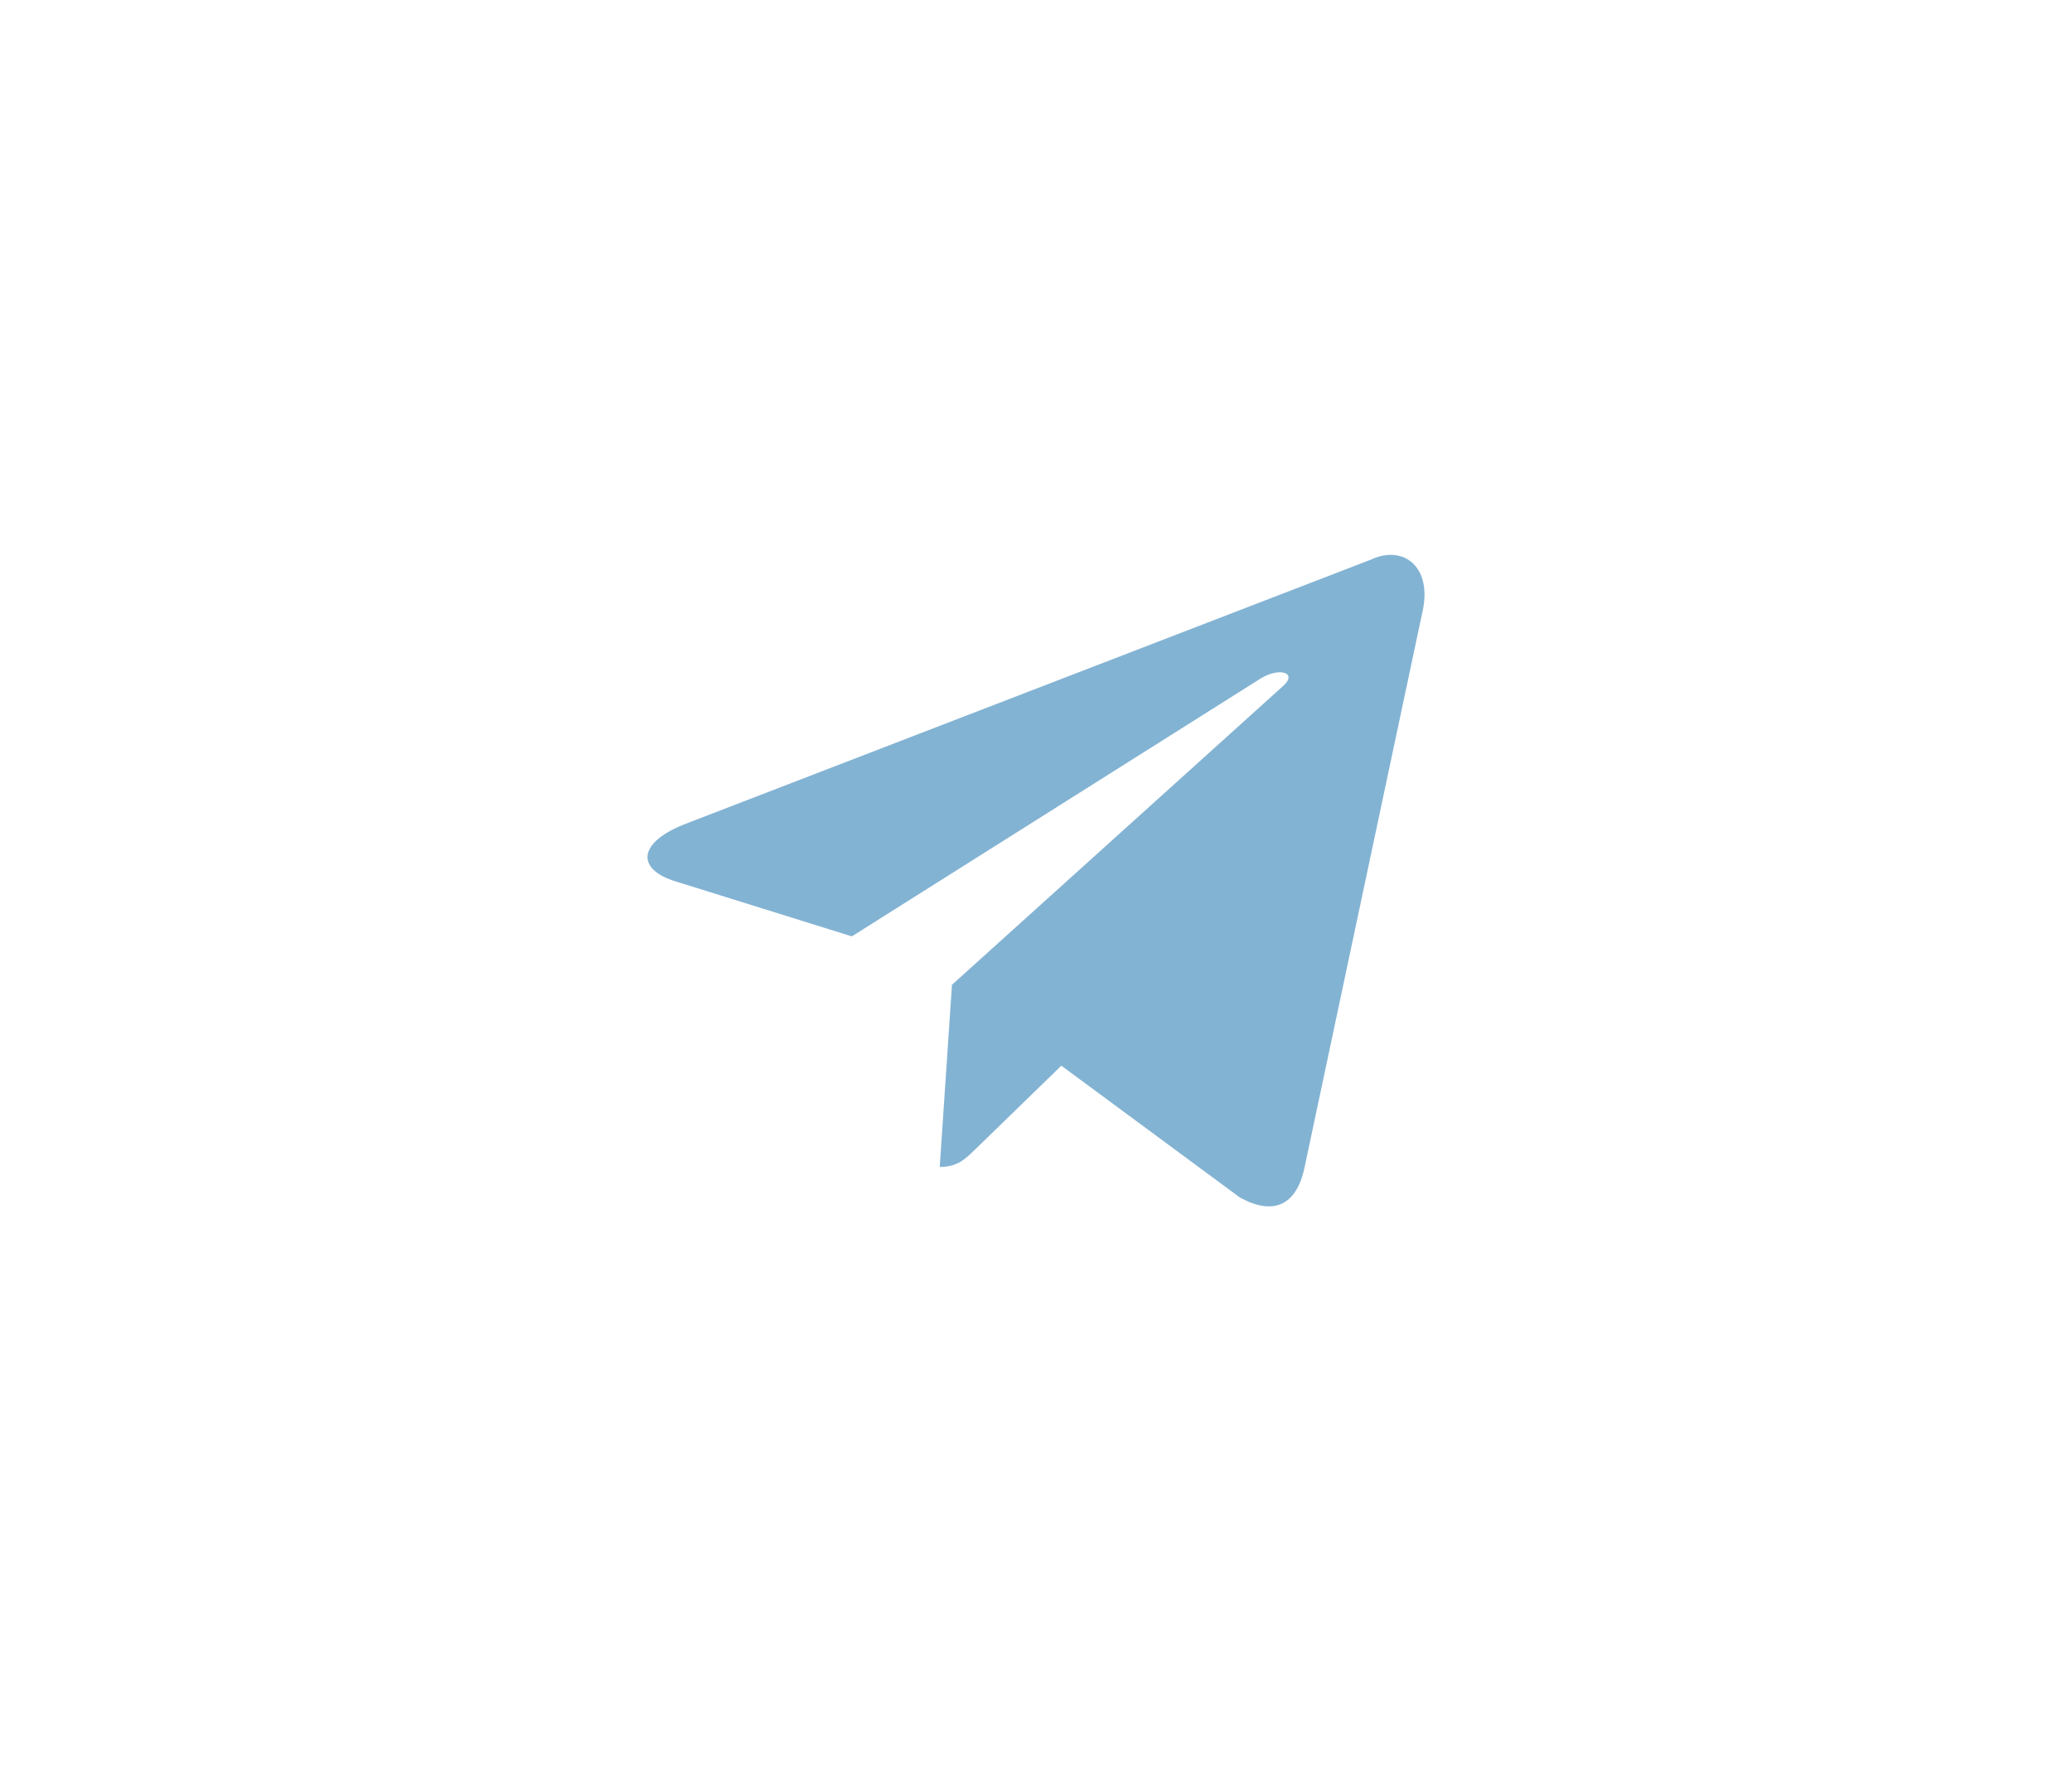
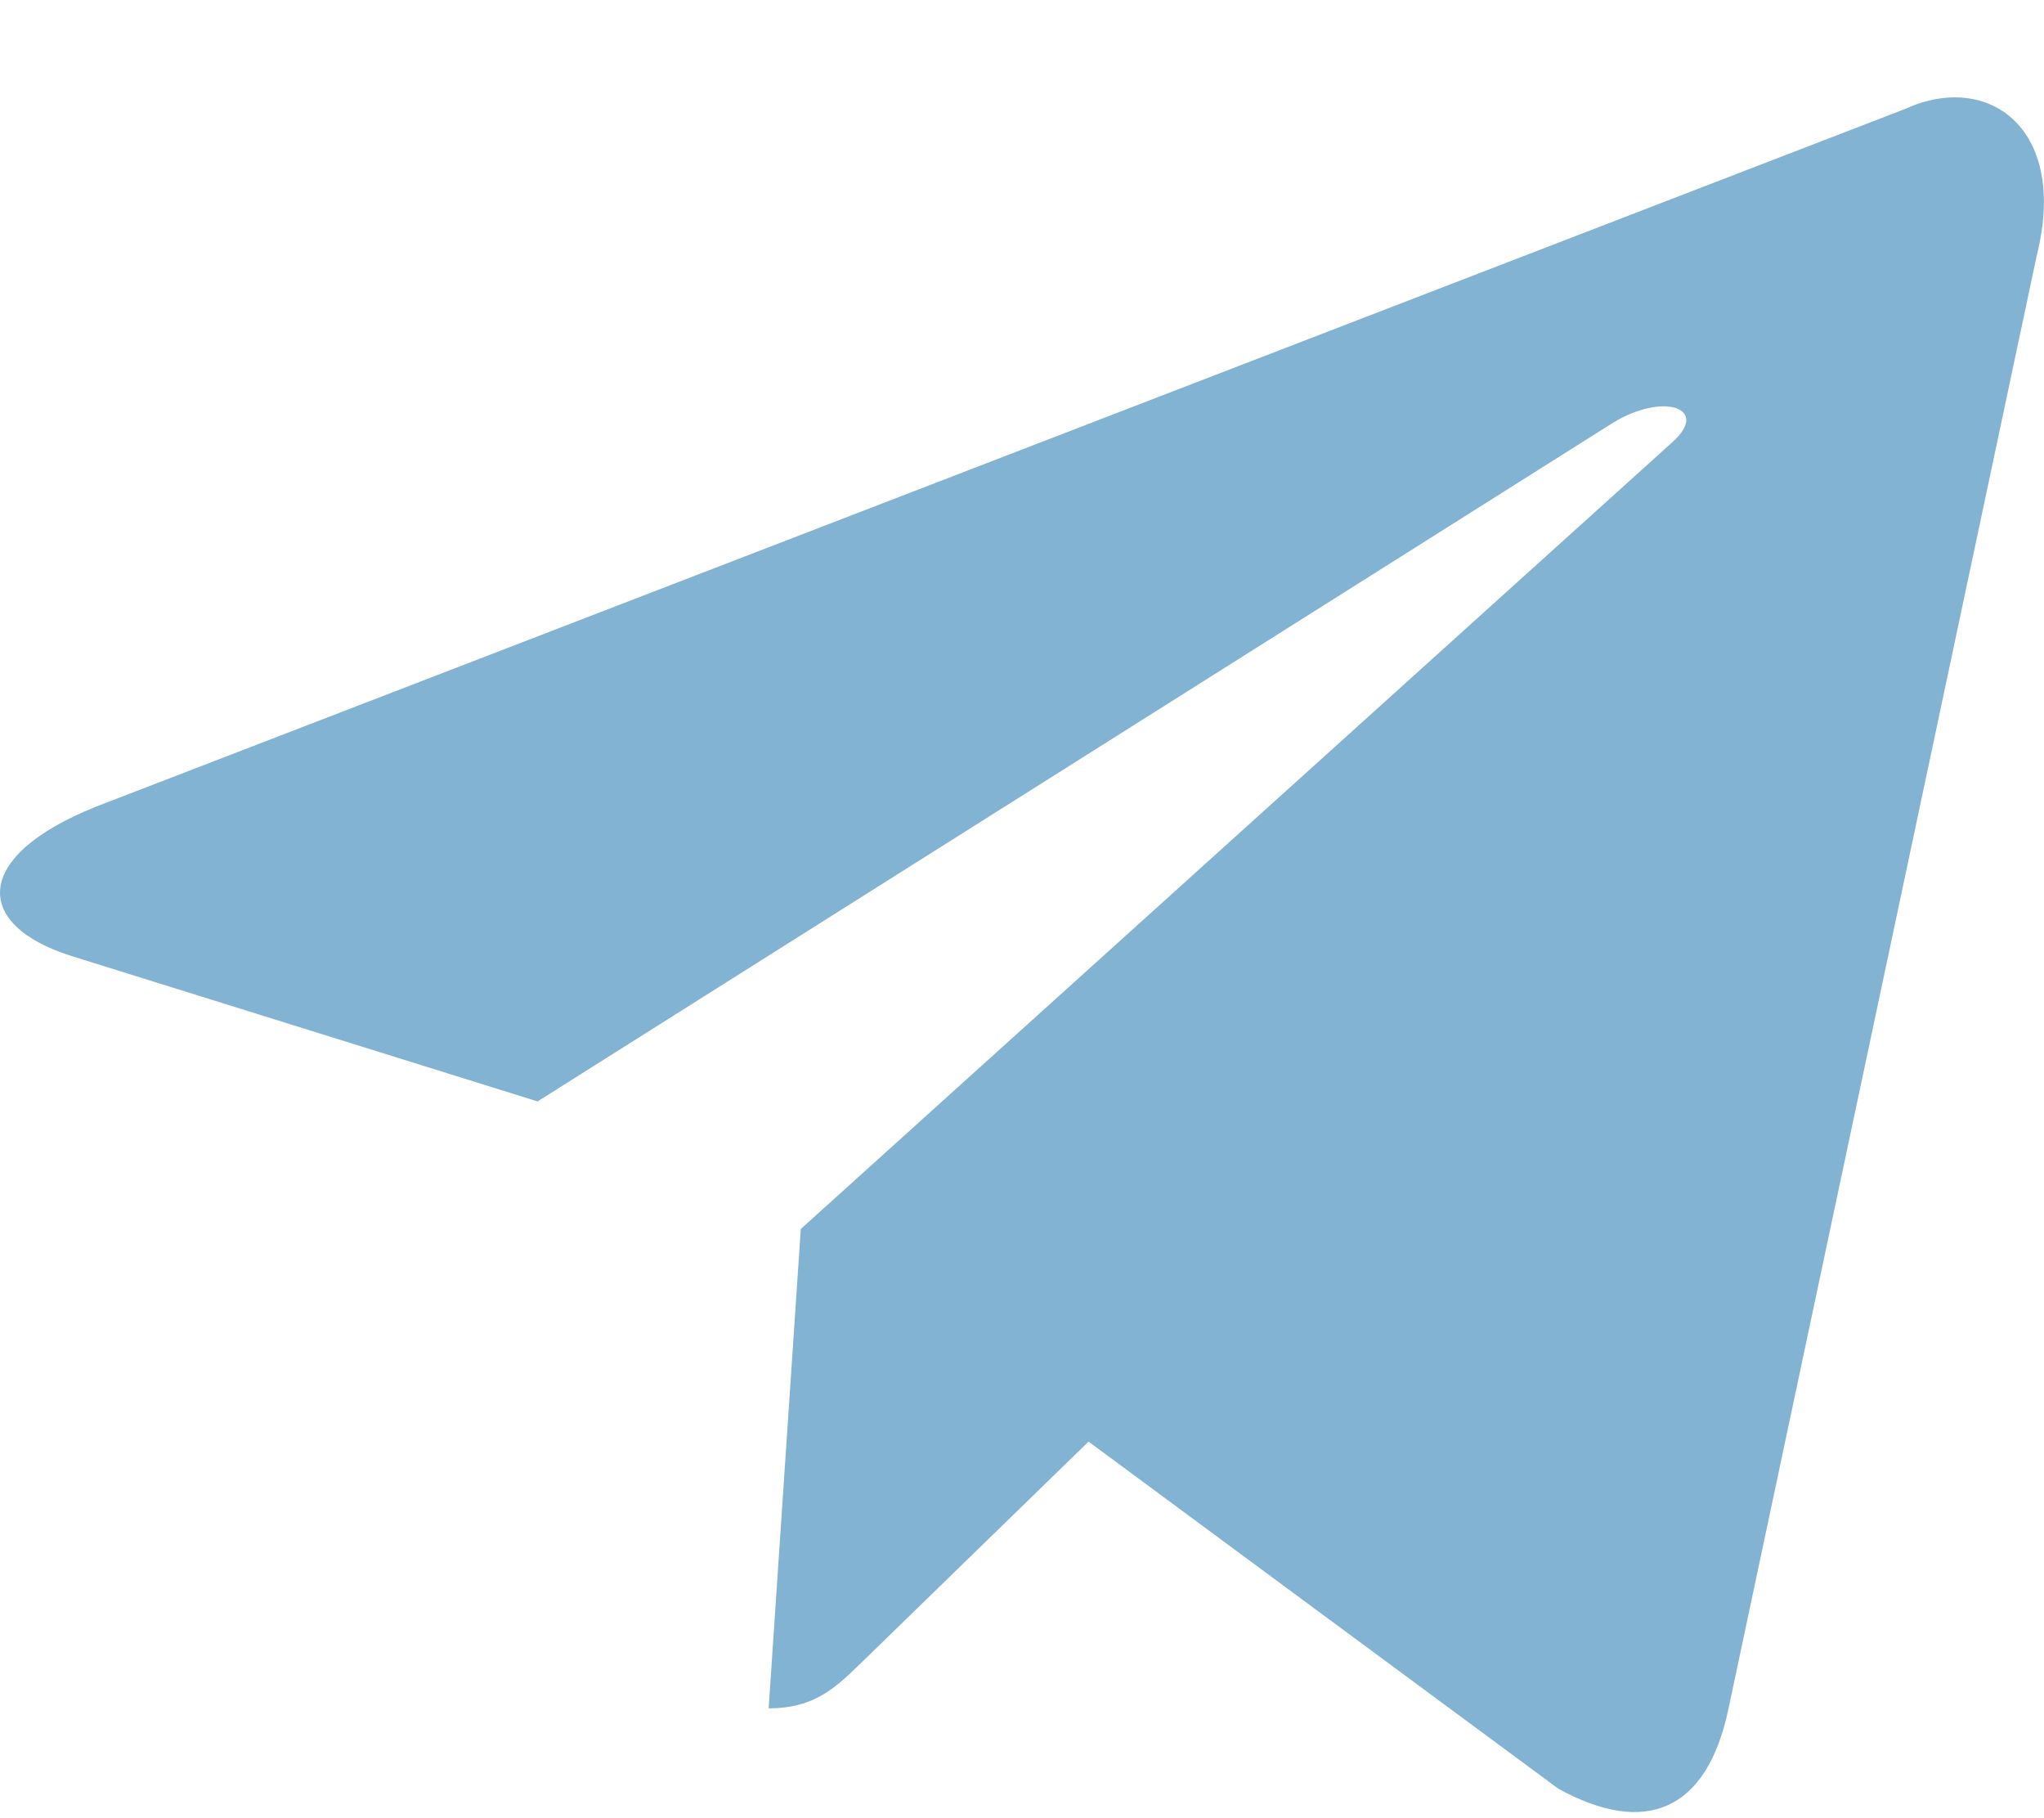
- <svg xmlns="http://www.w3.org/2000/svg" width="48" height="41" viewBox="0 0 48 41" fill="none">
-   <path d="m31.785 12.956-15.944 6.148c-1.089.437-1.082 1.044-.2 1.315l4.093 1.277 9.472-5.976c.448-.272.857-.126.52.173l-7.673 6.925h-.002l.002.001-.283 4.22c.414 0 .597-.19.829-.414l1.988-1.933 4.136 3.054c.762.42 1.31.205 1.5-.705l2.715-12.796c.278-1.114-.425-1.618-1.153-1.29Z" fill="#83B3D3" />
+ <svg xmlns="http://www.w3.org/2000/svg" width="18" height="16" viewBox="0 0 18 16" fill="none">
+   <path d="M16.785.956.84 7.104C-.248 7.541-.24 8.148.64 8.42l4.094 1.277 9.472-5.976c.448-.272.857-.126.52.173l-7.673 6.925H7.05l.002.001-.283 4.22c.414 0 .597-.19.829-.414l1.988-1.934 4.136 3.055c.762.42 1.31.205 1.5-.706l2.715-12.795c.278-1.114-.425-1.618-1.153-1.29Z" fill="#83B3D3" />
</svg>
